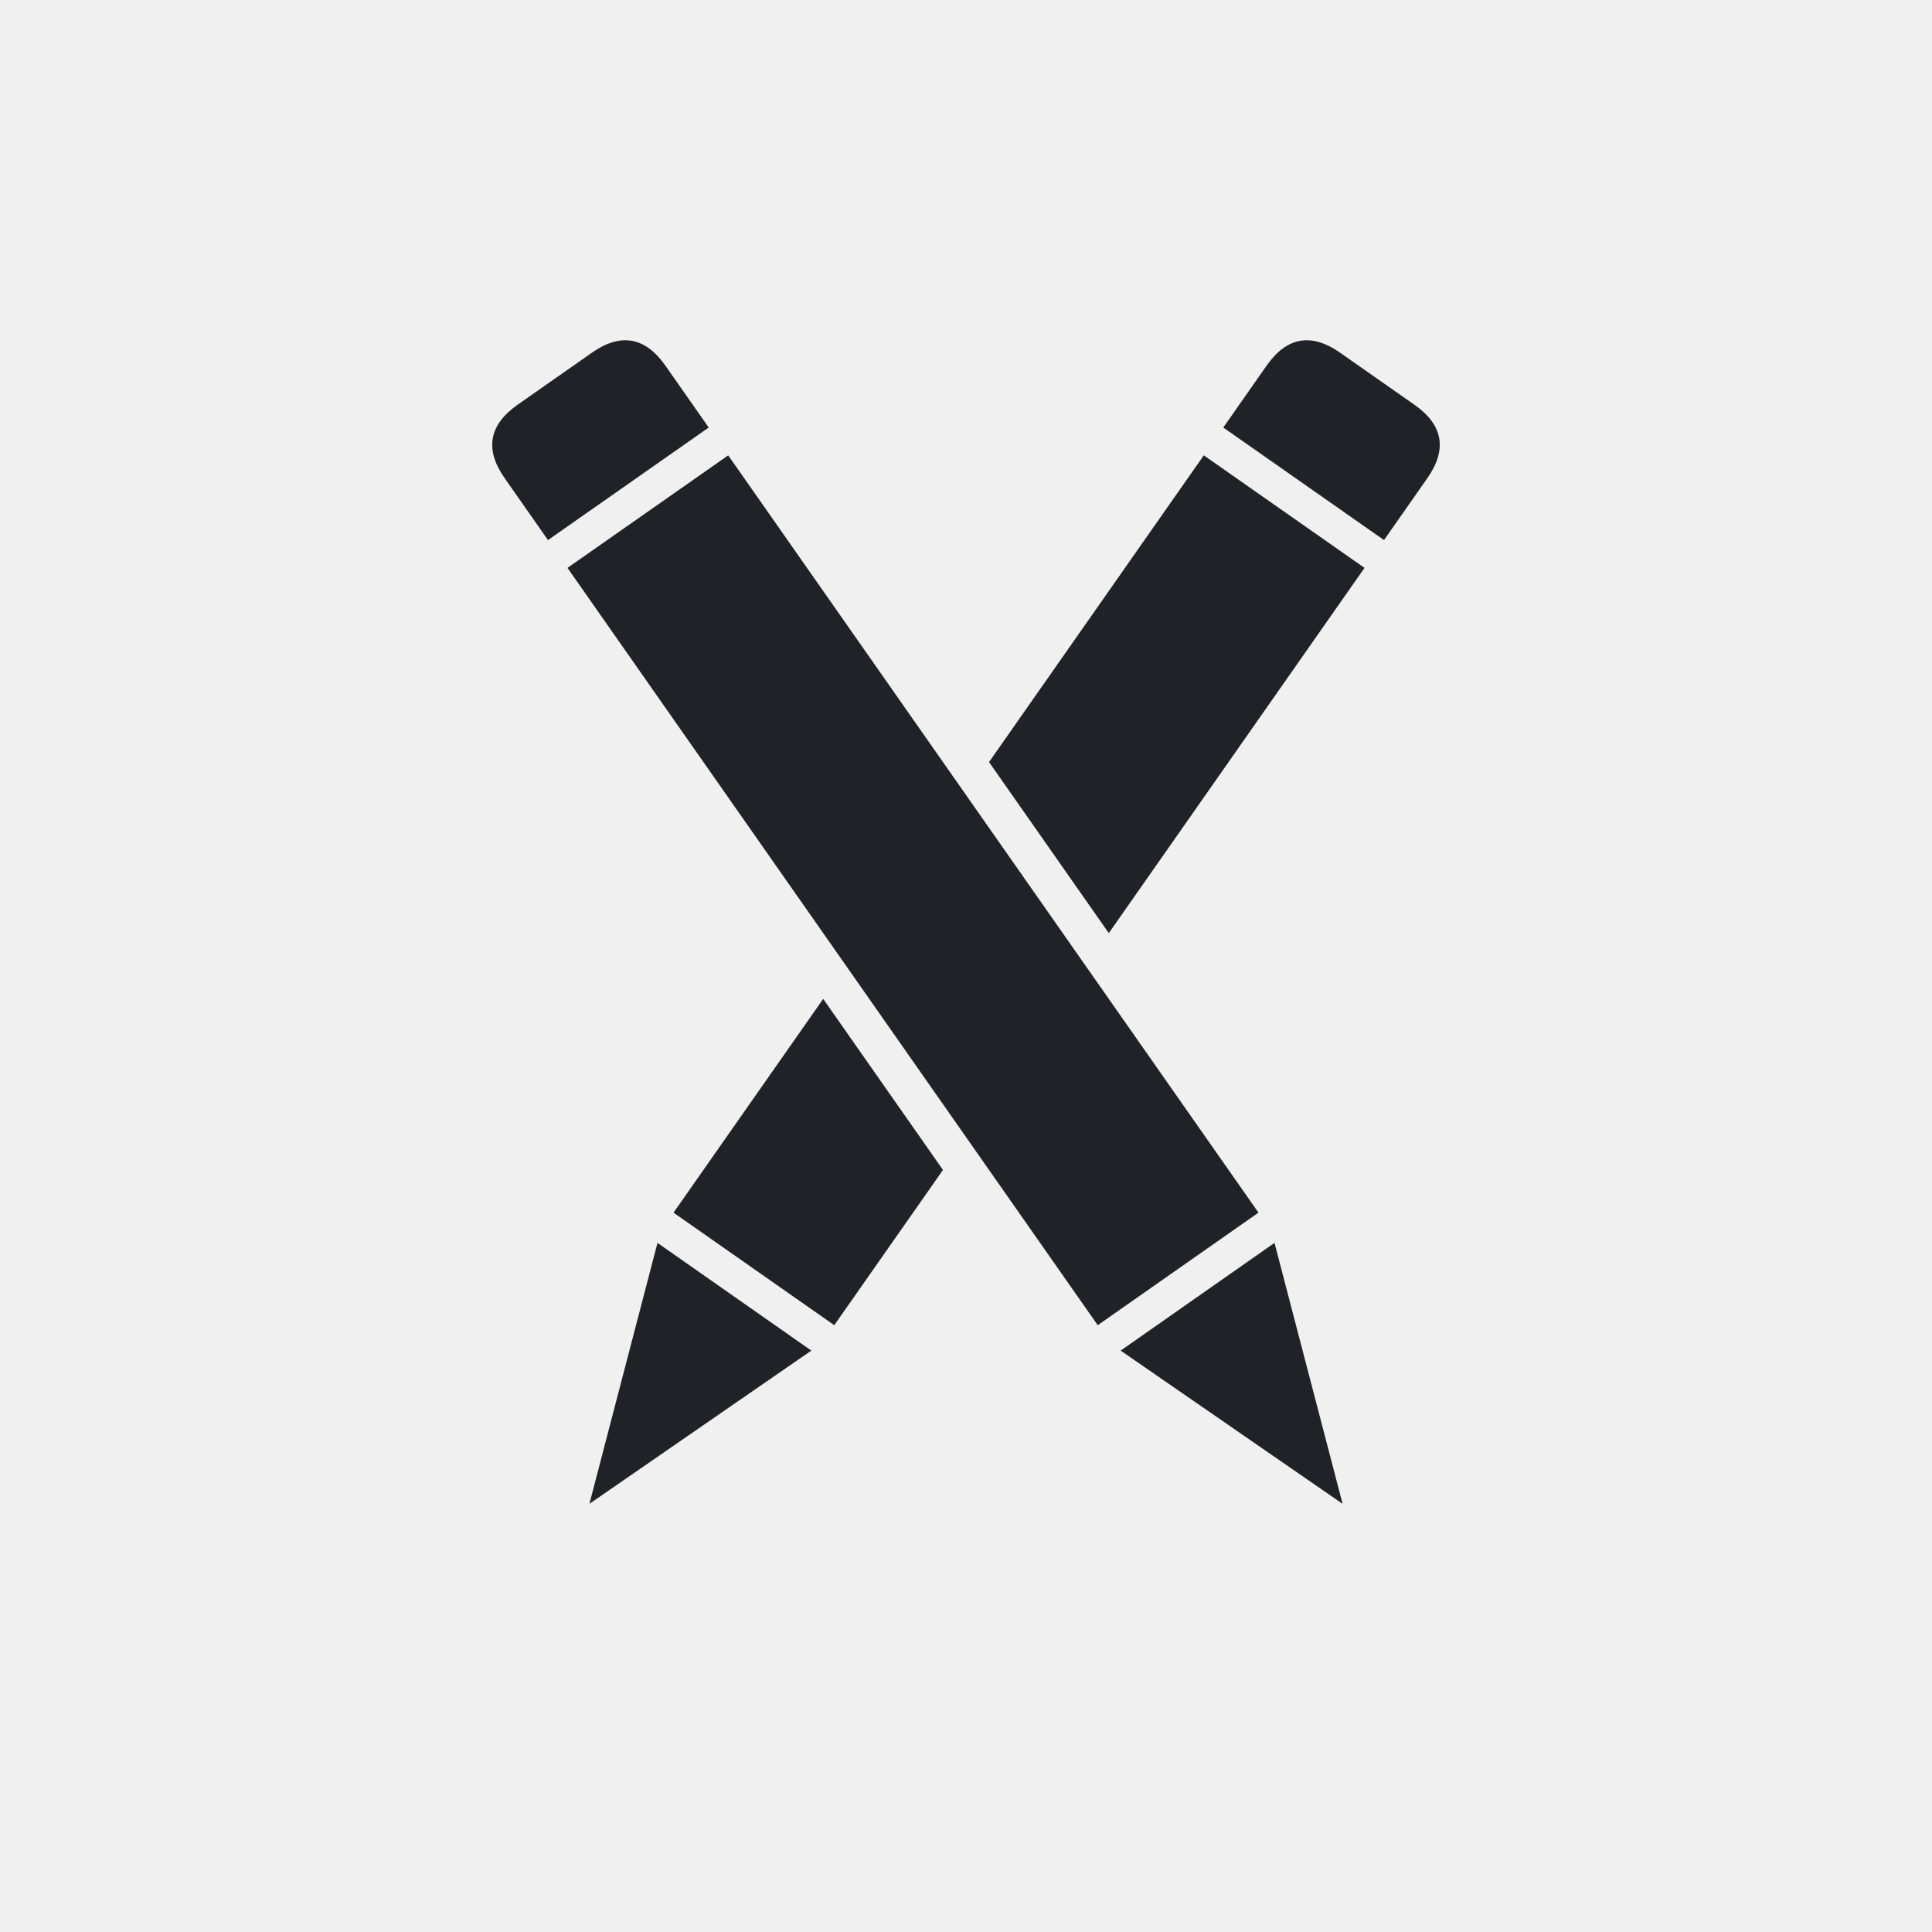
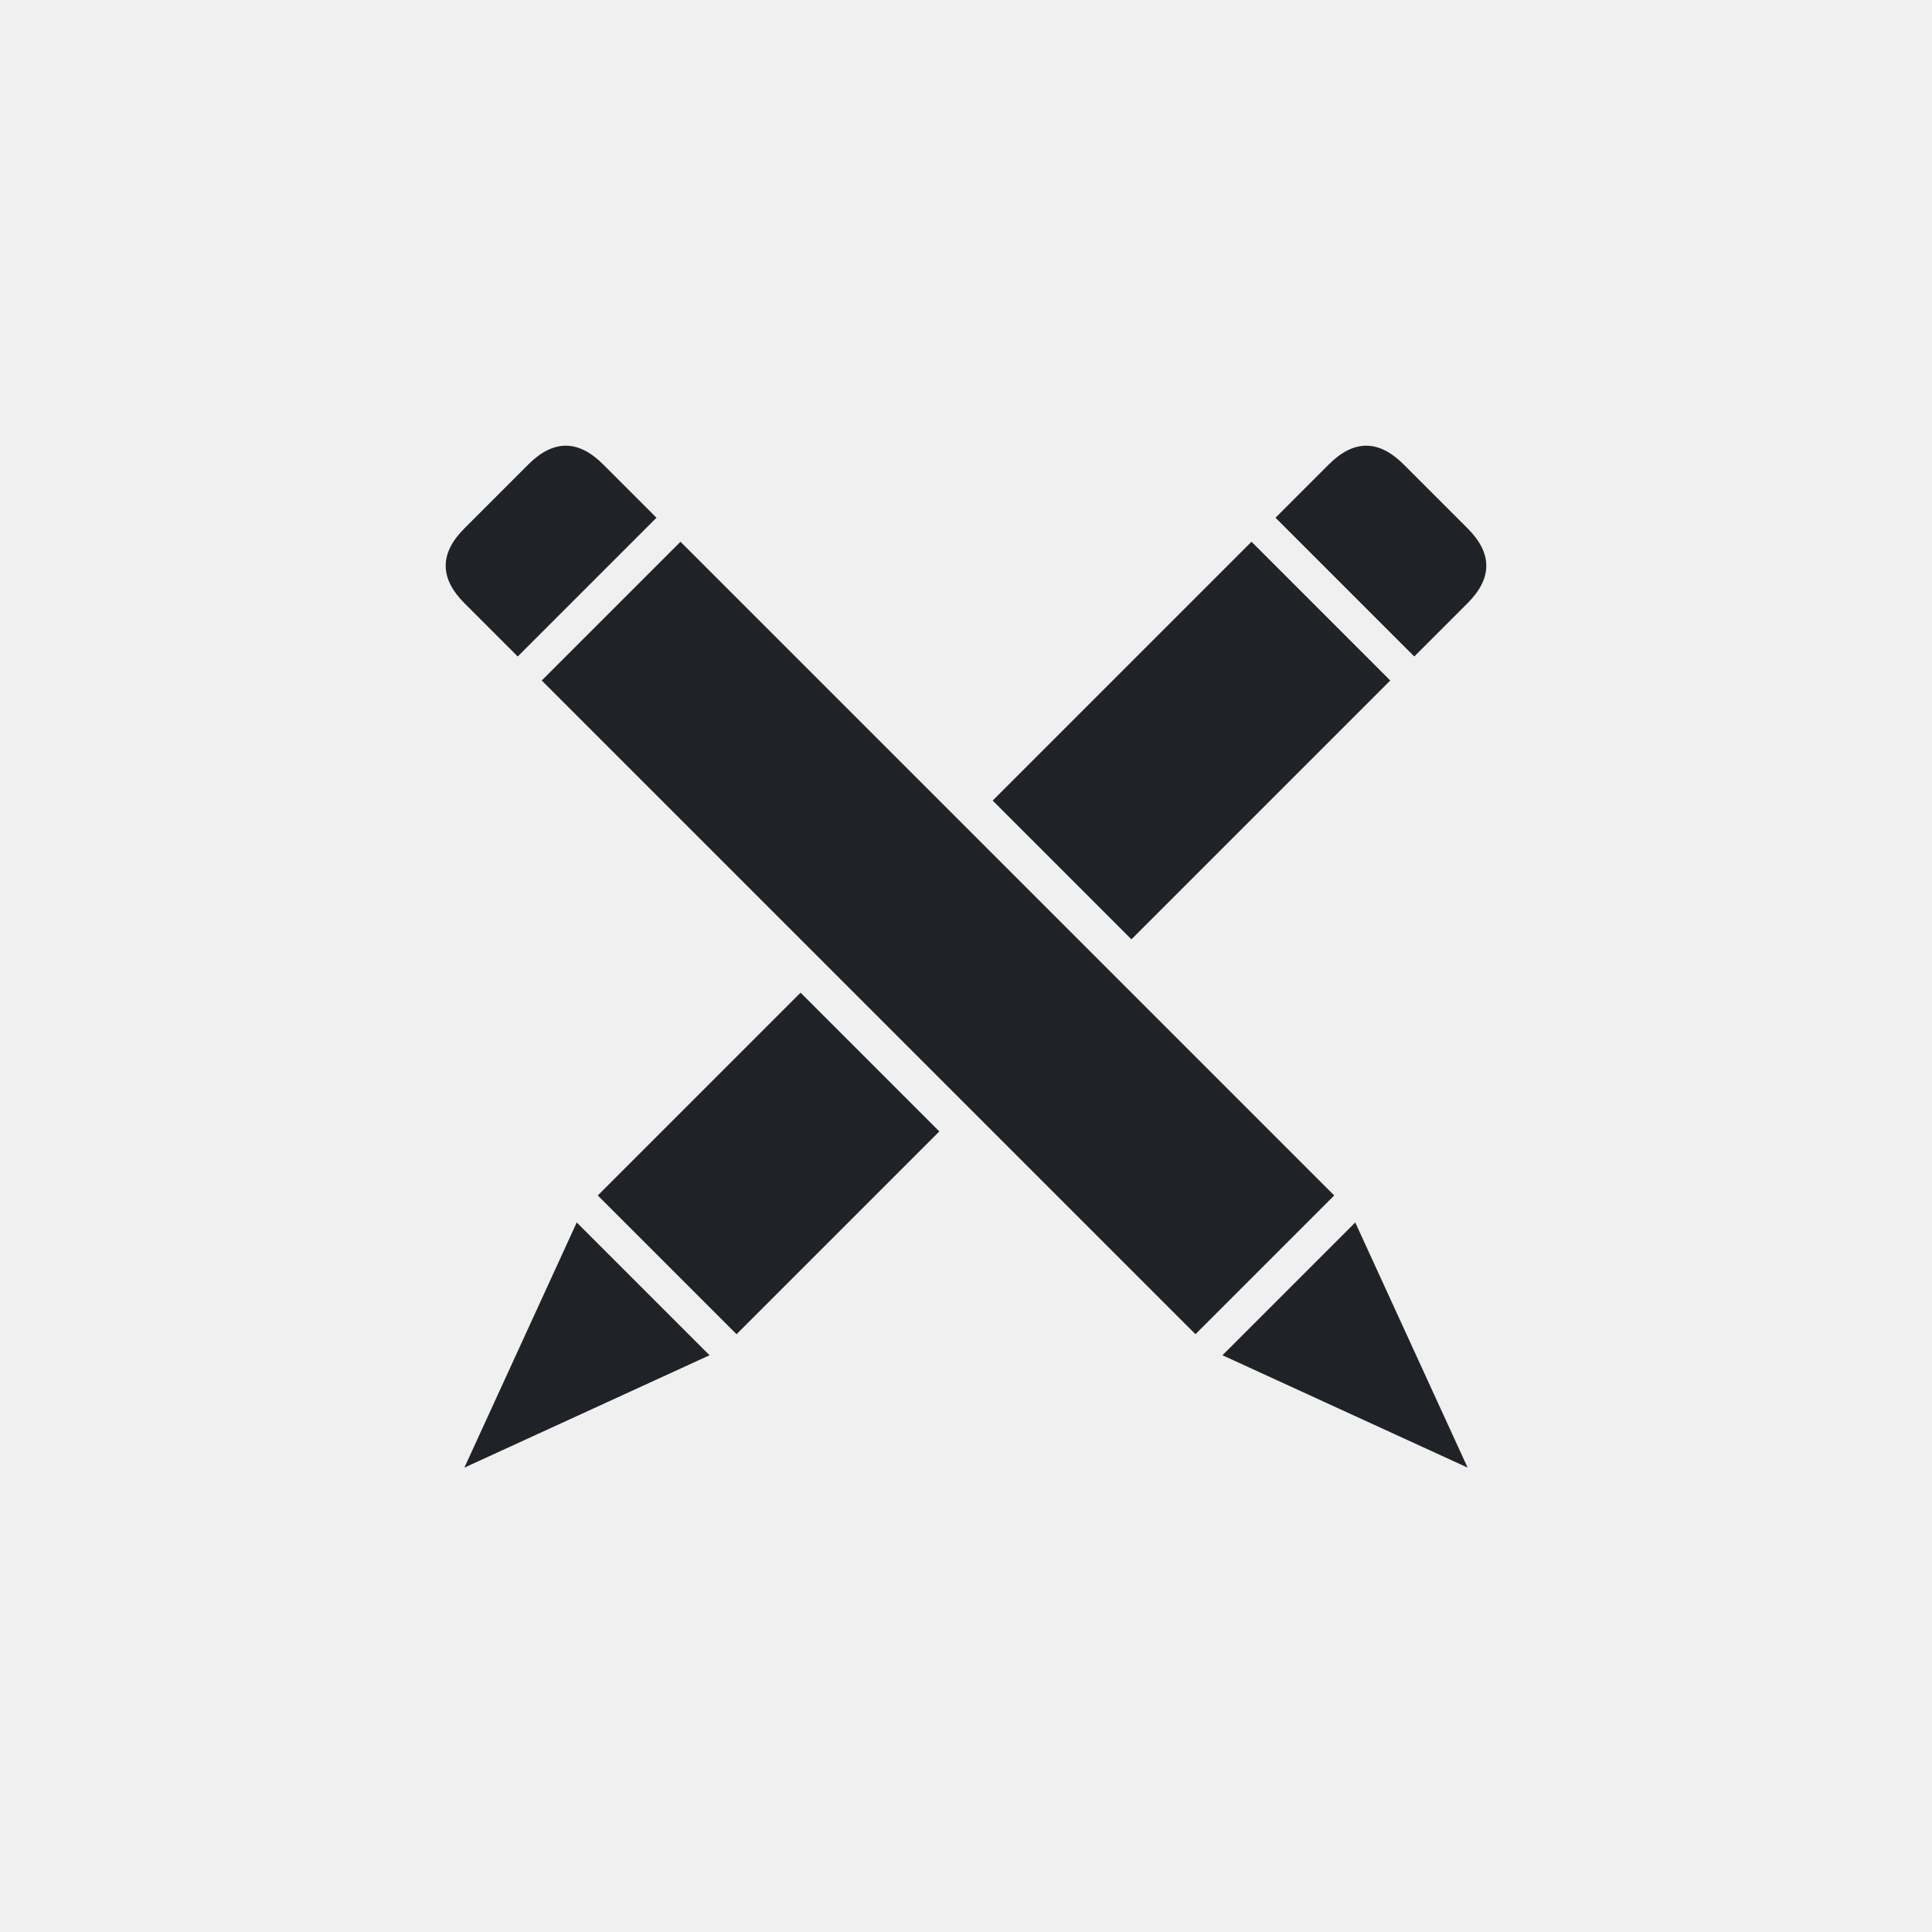
<svg xmlns="http://www.w3.org/2000/svg" xmlns:xlink="http://www.w3.org/1999/xlink" viewBox="0 0 512 512">
  <defs>
-     <path id="p" d="M230 80 Q230 66 244 66 L268 66 Q282 66 282 80 L282 360 L256 430 L230 360 Z" />
+     <path id="p" d="M230 94 Q230 80 244 80 L268 80 Q282 80 282 94 L282 374 L256 444 L230 374 Z" />
    <mask id="mBack" maskUnits="userSpaceOnUse" x="0" y="0" width="512" height="512">
      <rect width="512" height="512" fill="white" />
-       <rect x="222" y="100" width="68" height="9" rx="4.5" fill="black" />
-       <rect x="222" y="354" width="68" height="9" rx="4.5" fill="black" />
-       <use xlink:href="#p" href="#p" transform="rotate(-70 256 256)" fill="black" stroke="black" stroke-width="20" stroke-linejoin="round" />
+       <rect x="222" y="114" width="68" height="9" rx="4.5" fill="black" />
+       <rect x="222" y="368" width="68" height="9" rx="4.5" fill="black" />
+       <use xlink:href="#p" href="#p" transform="rotate(-90 256 256)" fill="black" stroke="black" stroke-width="20" stroke-linejoin="round" />
    </mask>
    <mask id="mFront" maskUnits="userSpaceOnUse" x="0" y="0" width="512" height="512">
      <rect width="512" height="512" fill="white" />
-       <rect x="222" y="100" width="68" height="9" rx="4.5" fill="black" />
-       <rect x="222" y="354" width="68" height="9" rx="4.5" fill="black" />
+       <rect x="222" y="114" width="68" height="9" rx="4.5" fill="black" />
+       <rect x="222" y="368" width="68" height="9" rx="4.5" fill="black" />
    </mask>
  </defs>
  <g fill="#1F2328">
-     <use xlink:href="#p" href="#p" transform="rotate(35 256 256)" mask="url(#mBack)" />
-     <use xlink:href="#p" href="#p" transform="rotate(-35 256 256)" mask="url(#mFront)" />
+     <use xlink:href="#p" href="#p" transform="rotate(45 256 256)" mask="url(#mBack)" />
+     <use xlink:href="#p" href="#p" transform="rotate(-45 256 256)" mask="url(#mFront)" />
  </g>
</svg>
